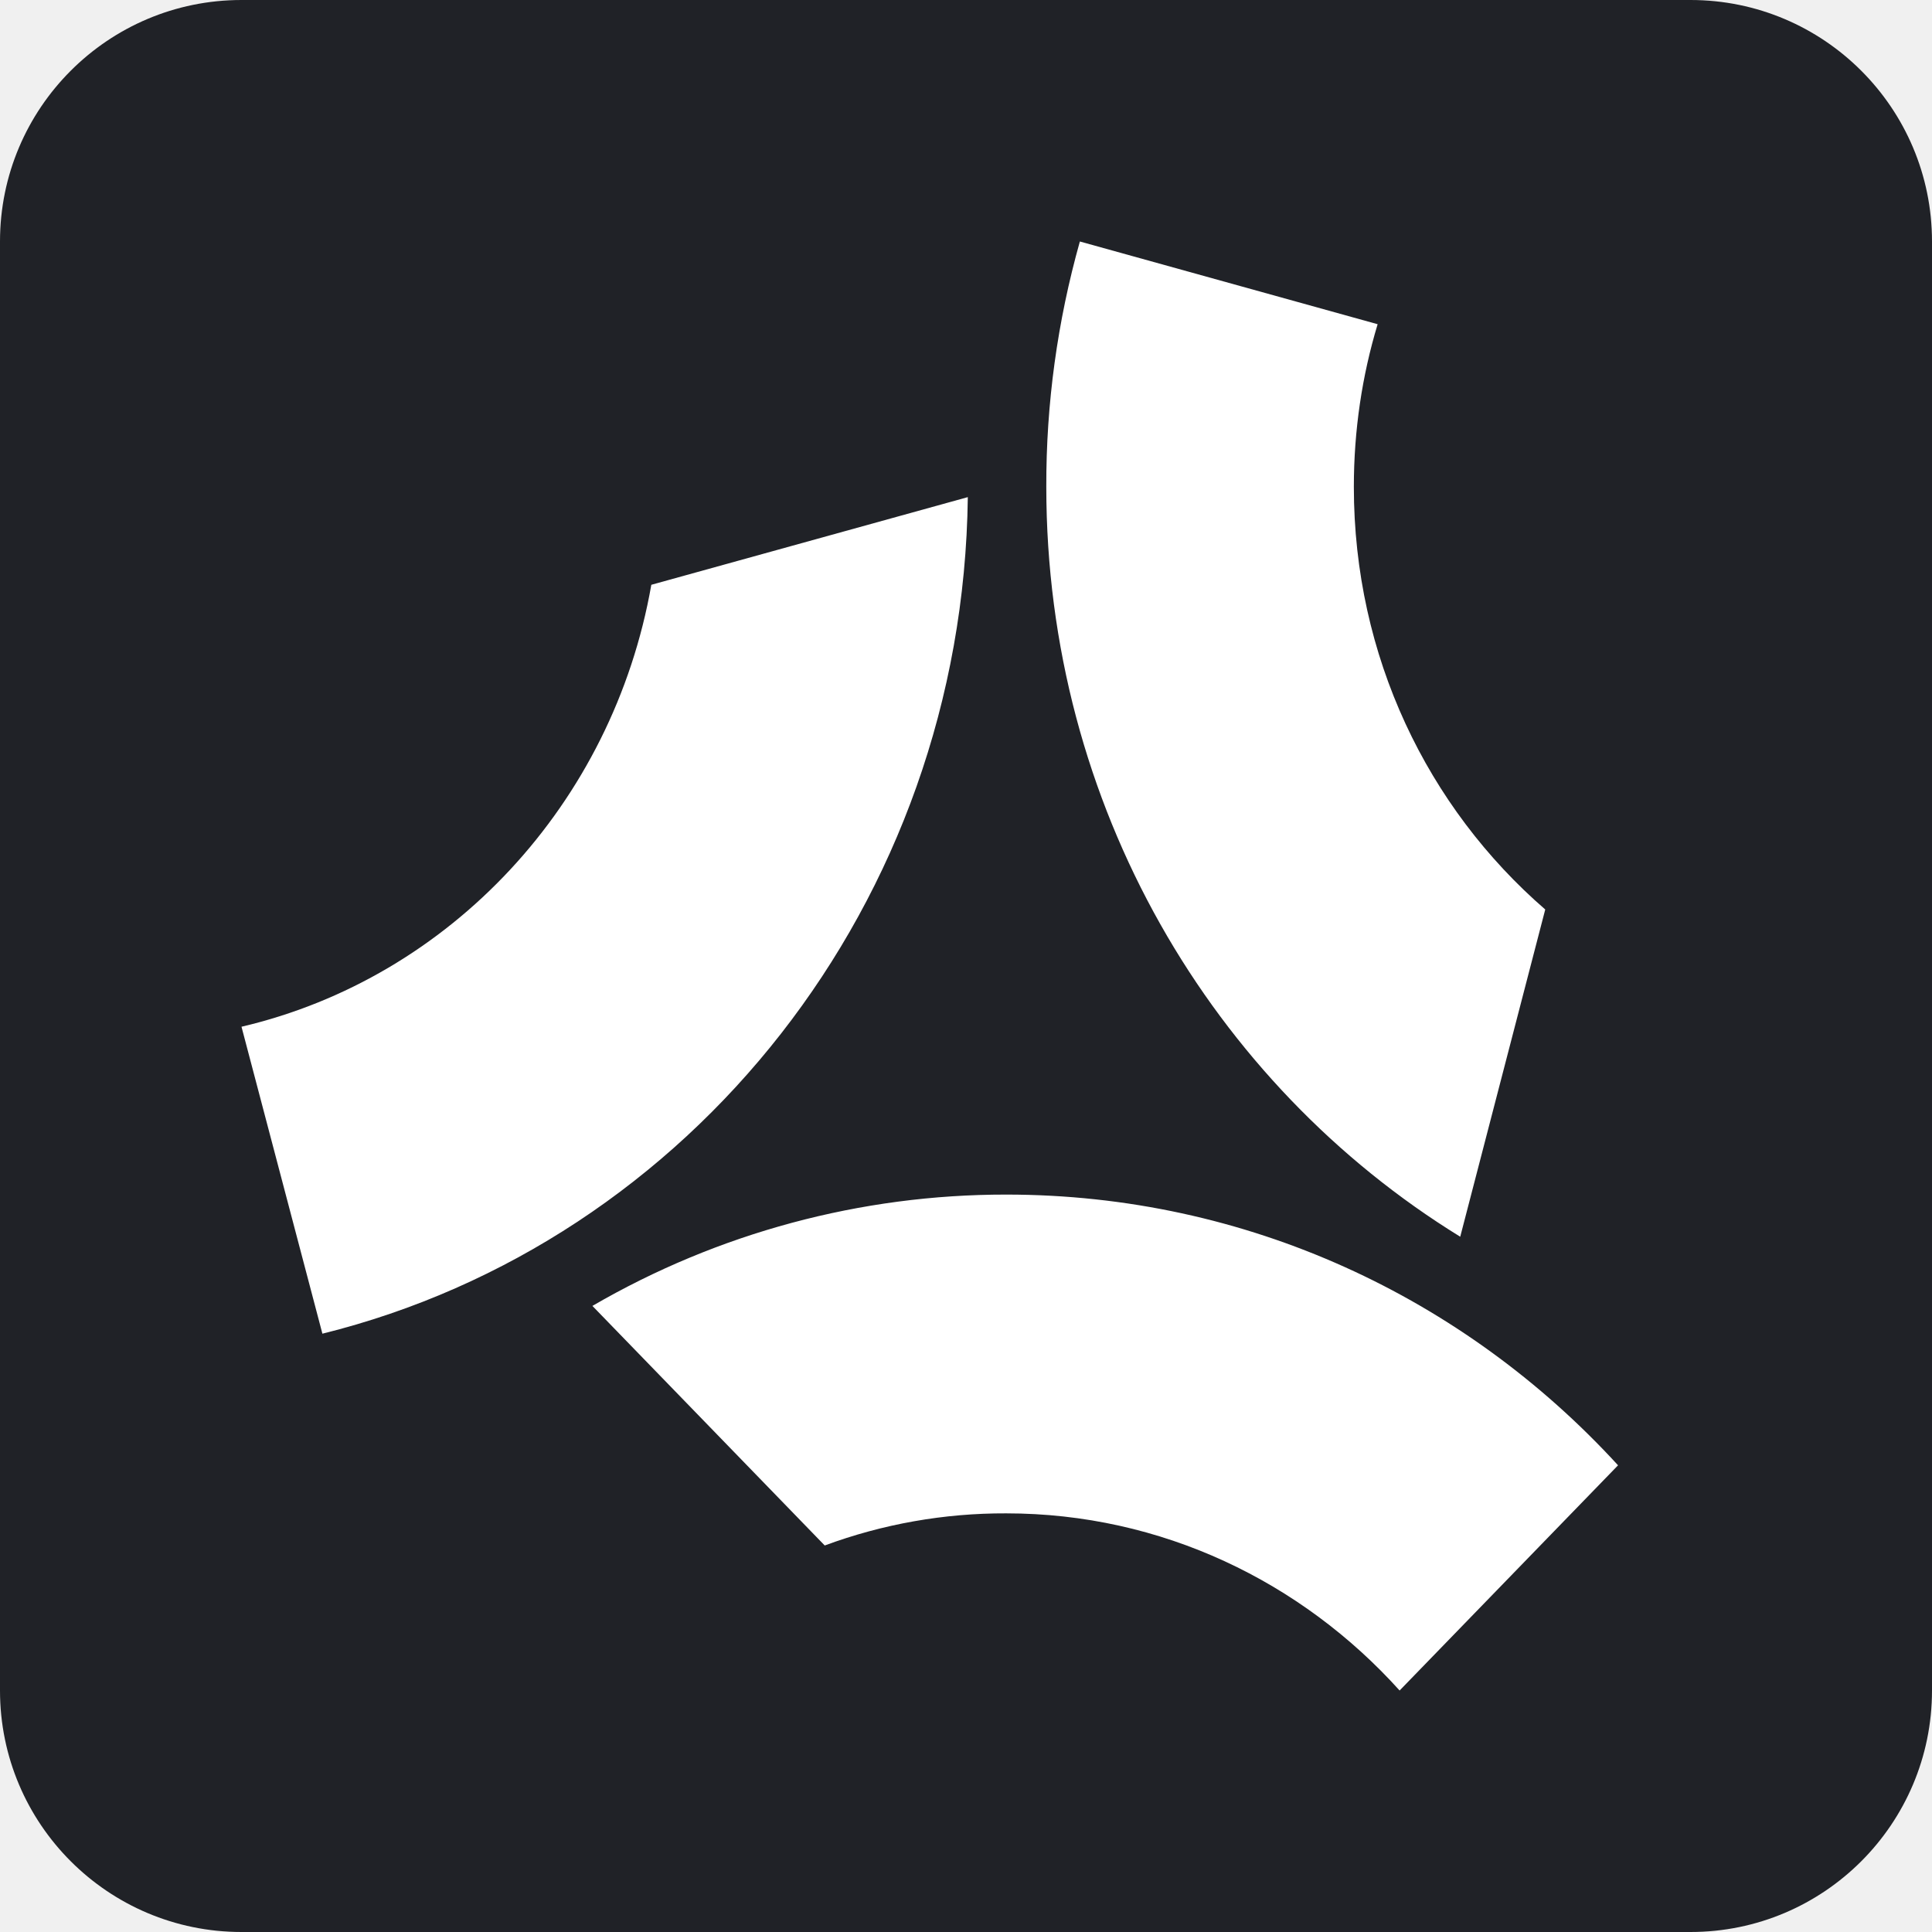
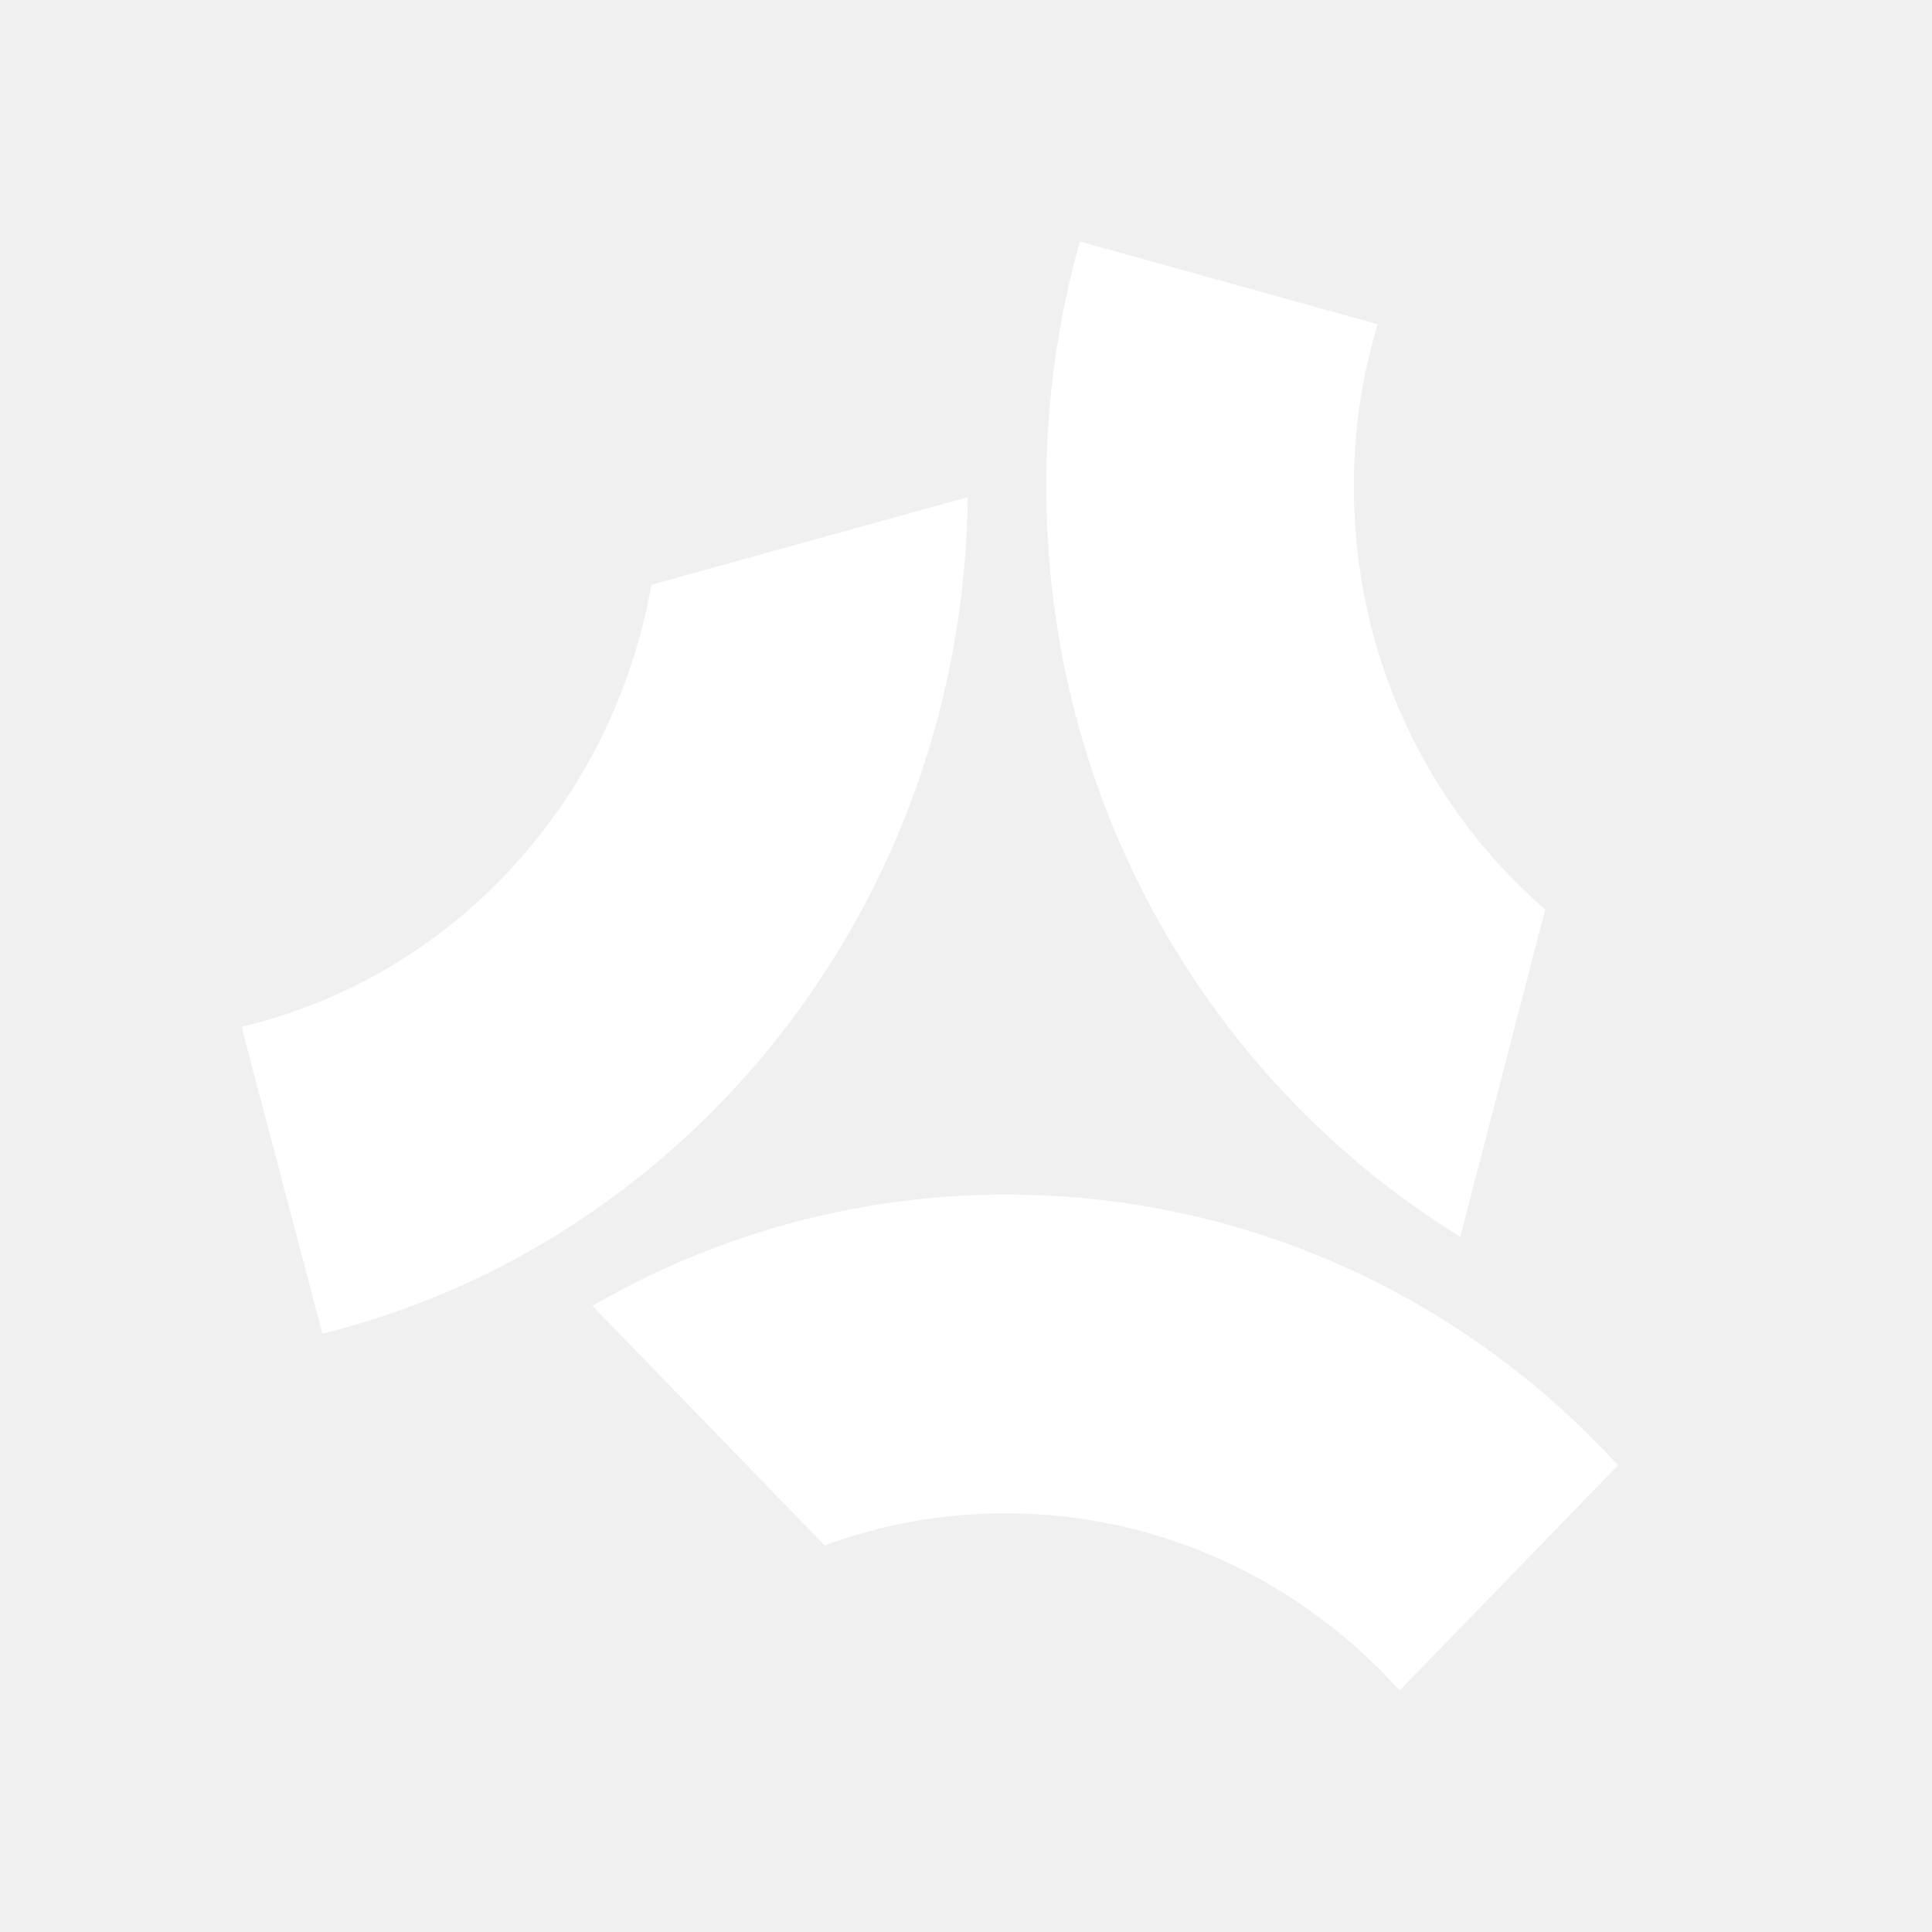
<svg xmlns="http://www.w3.org/2000/svg" width="16" height="16" viewBox="0 0 16 16" fill="none">
-   <rect width="16" height="16" rx="2" fill="#202227" />
  <path d="M8.015 4.117L5.394 4.843C5.075 6.659 3.727 8.098 2 8.503L2.67 11.045C5.712 10.291 7.974 7.483 8.015 4.117ZM11.212 4.032C11.212 3.564 11.28 3.111 11.409 2.685L8.943 2C8.757 2.661 8.663 3.345 8.665 4.032C8.665 6.673 10.04 8.978 12.093 10.242L12.797 7.532C11.822 6.687 11.212 5.436 11.212 4.032ZM8.333 9.893C7.129 9.892 5.947 10.21 4.906 10.815L6.83 12.799C7.311 12.621 7.82 12.531 8.333 12.533C9.62 12.533 10.779 13.099 11.591 14L13.4 12.135C12.127 10.745 10.325 9.893 8.333 9.893Z" fill="white" />
</svg>
